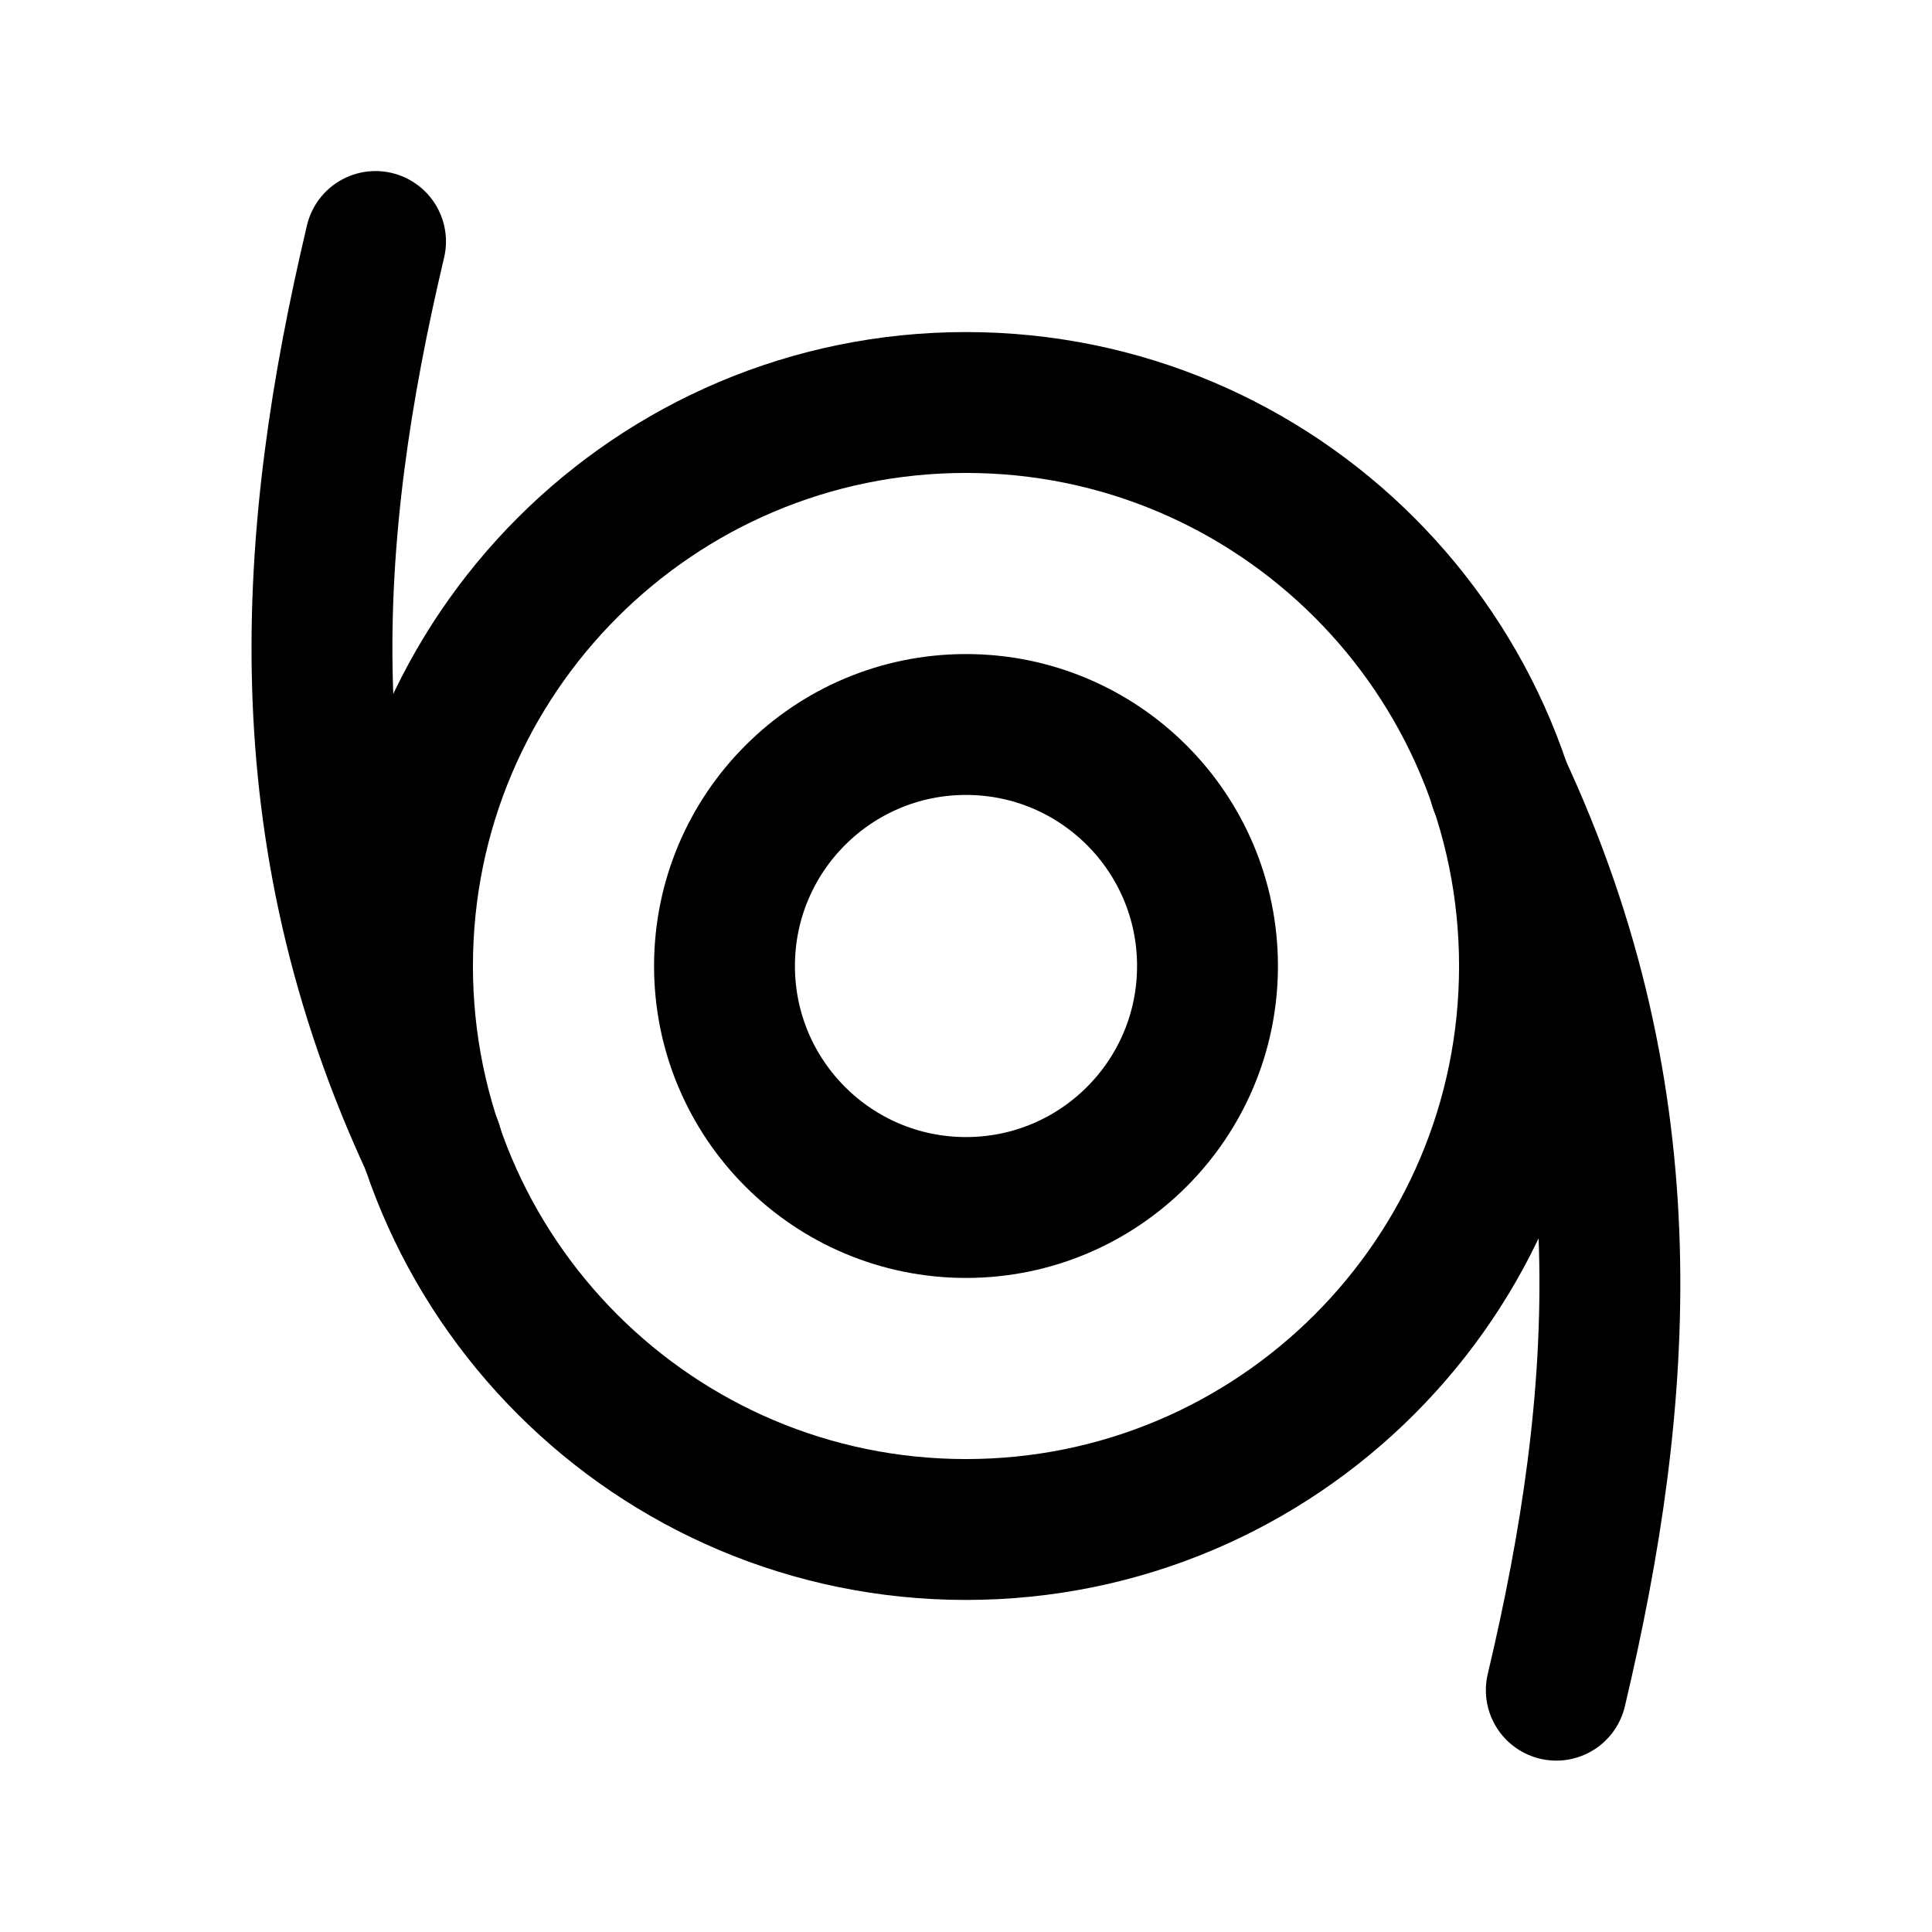
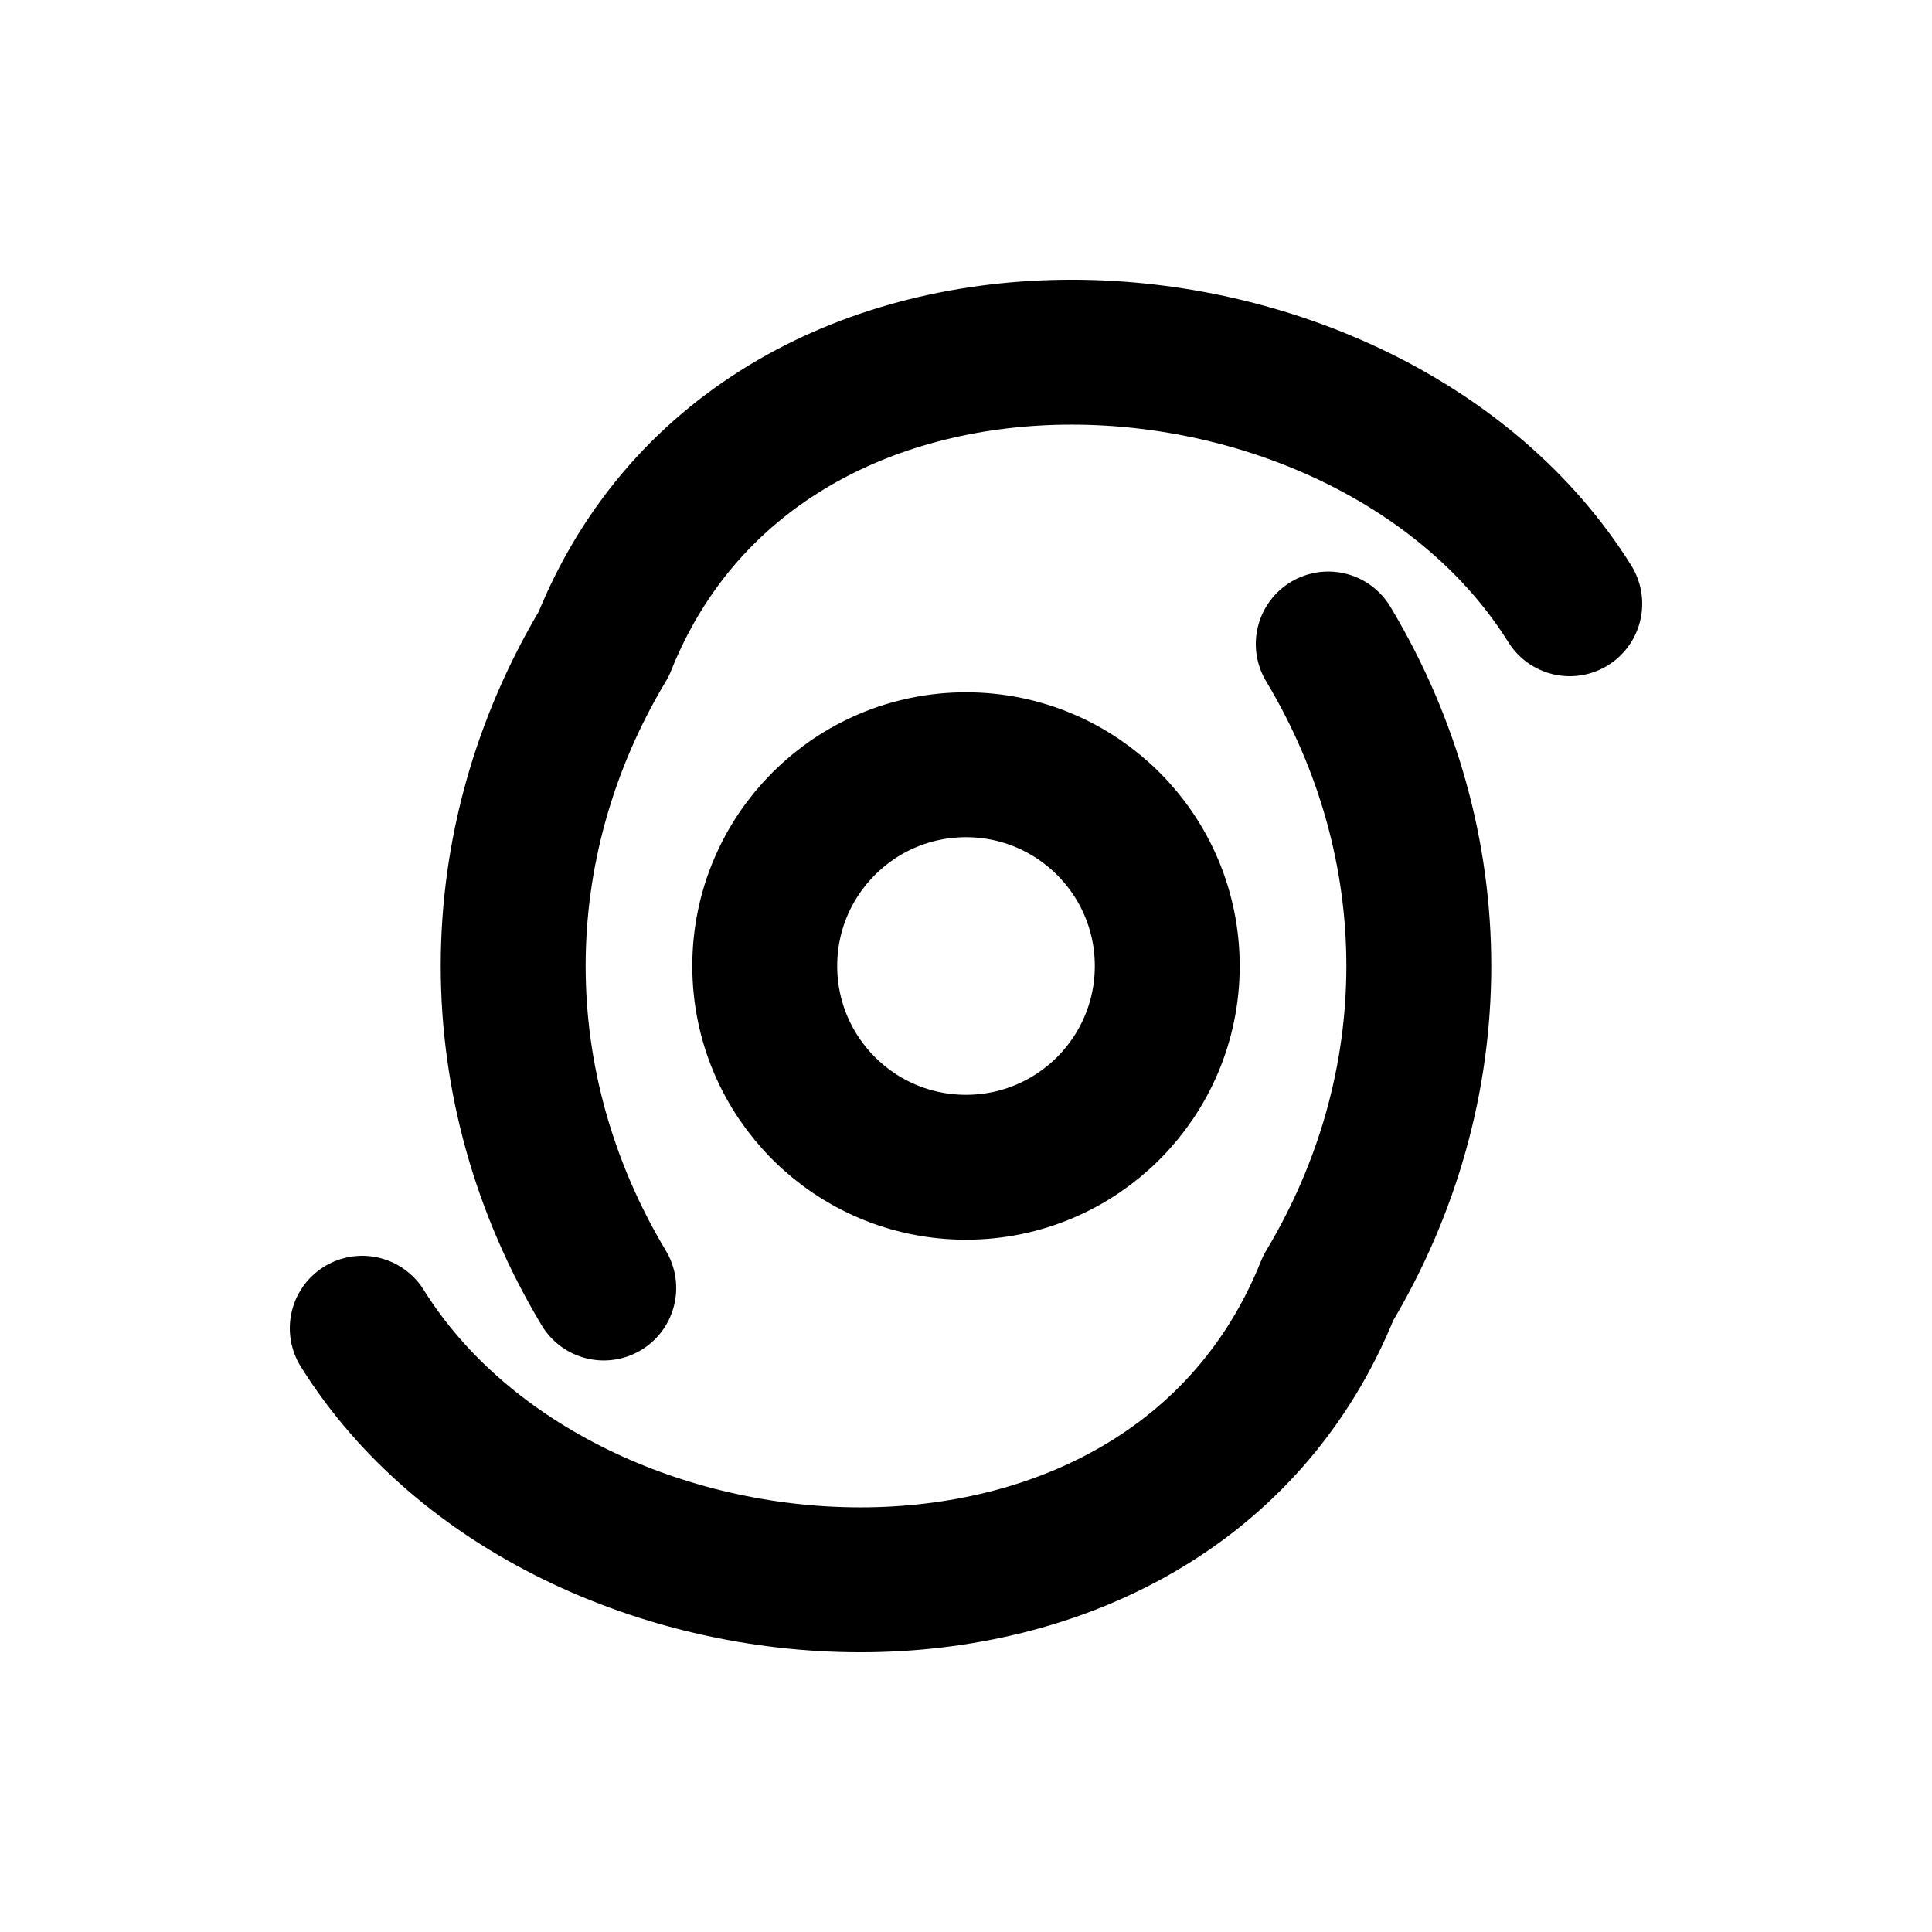
- <svg xmlns="http://www.w3.org/2000/svg" viewBox="0 0 24 24" fill="none" stroke="currentColor" stroke-width="1.75" stroke-linecap="round" stroke-linejoin="round">
-   <path d="M9 12a3 3 0 1 0 6 0a3 3 0 1 0 -6 0" />
-   <path d="M5 12a7 7 0 1 0 14 0a7 7 0 1 0 -14 0" />
-   <path d="M5.369 14.236c-1.839 -3.929 -1.561 -7.616 -.704 -11.236" />
-   <path d="M18.63 9.76c1.837 3.928 1.561 7.615 .703 11.236" />
+ <svg xmlns="http://www.w3.org/2000/svg" viewBox="0 0 24 24" fill="none" stroke="currentColor" stroke-width="1.8" stroke-linecap="round" stroke-linejoin="round">
+   <path d="M12 9.5a2.5 2.5 0 1 0 0 5a2.5 2.5 0 1 0 0-5zM19.5 7.5C17 3.5 9.5 3 7.5 8M4.5 16.5C7 20.5 14.5 21 16.5 16M7.5 8c-1.5 2.5-1.5 5.5 0 8M16.5 16c1.5-2.5 1.5-5.5 0-8" />
</svg>
